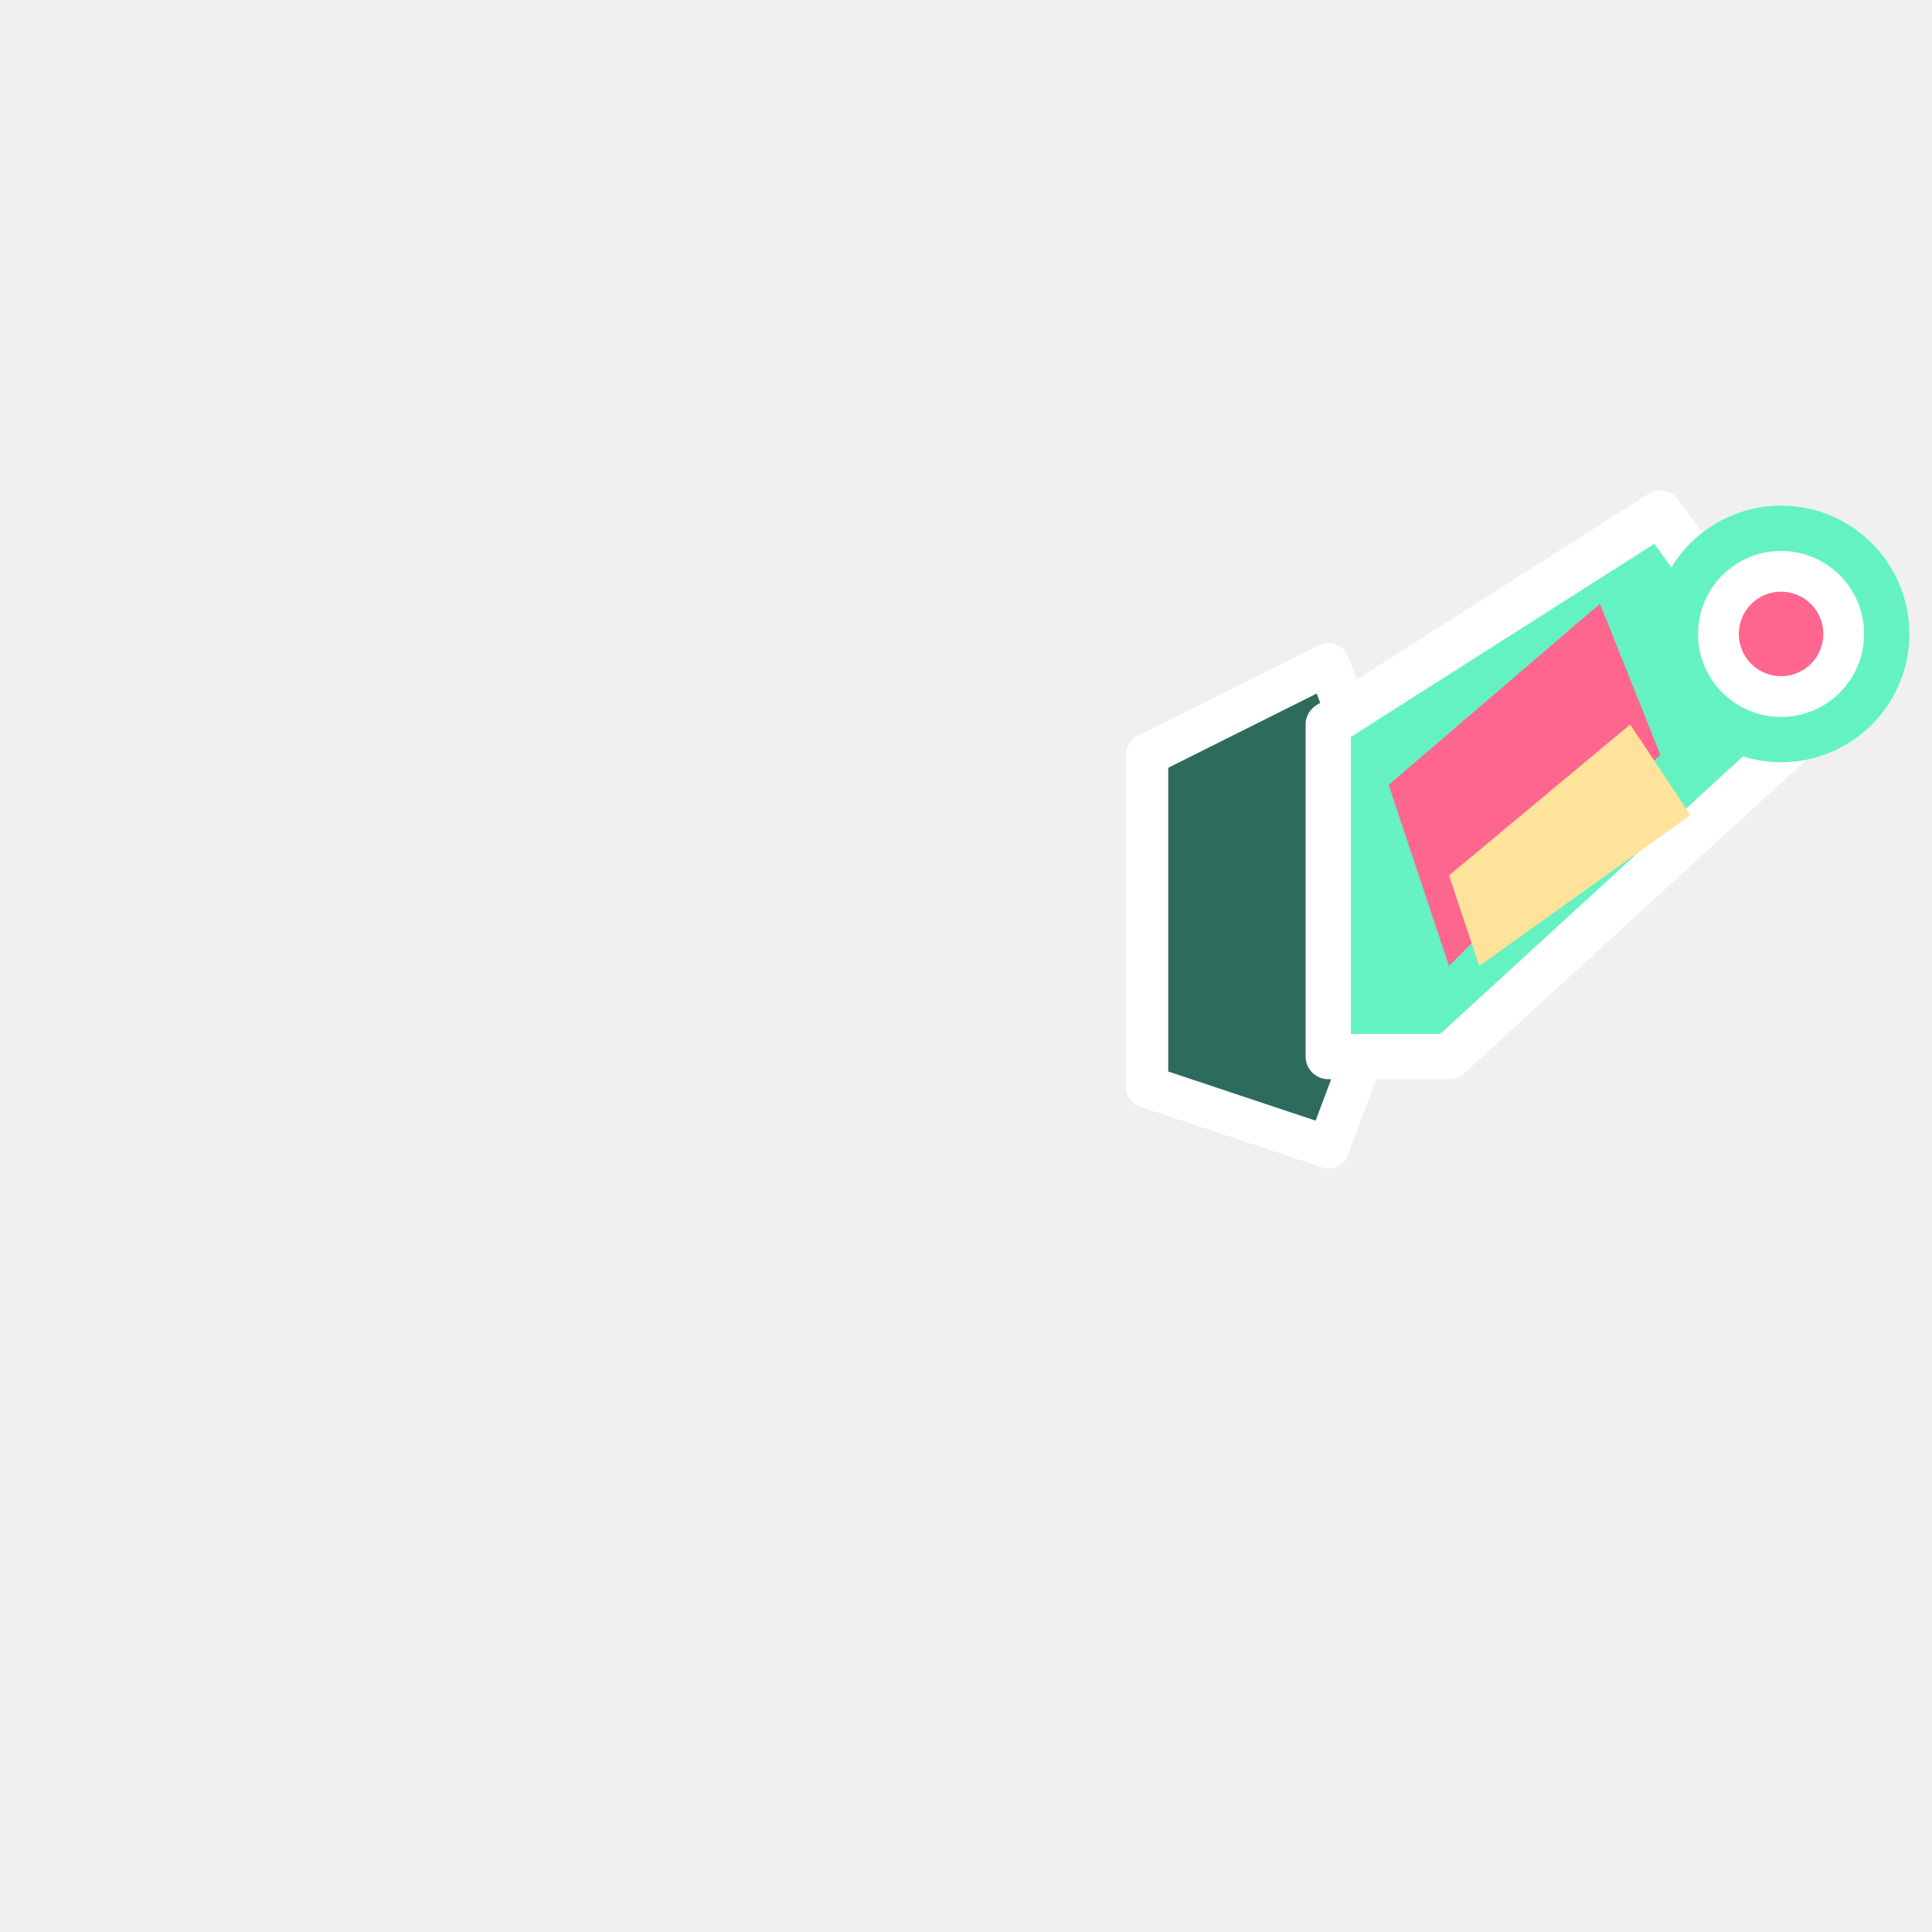
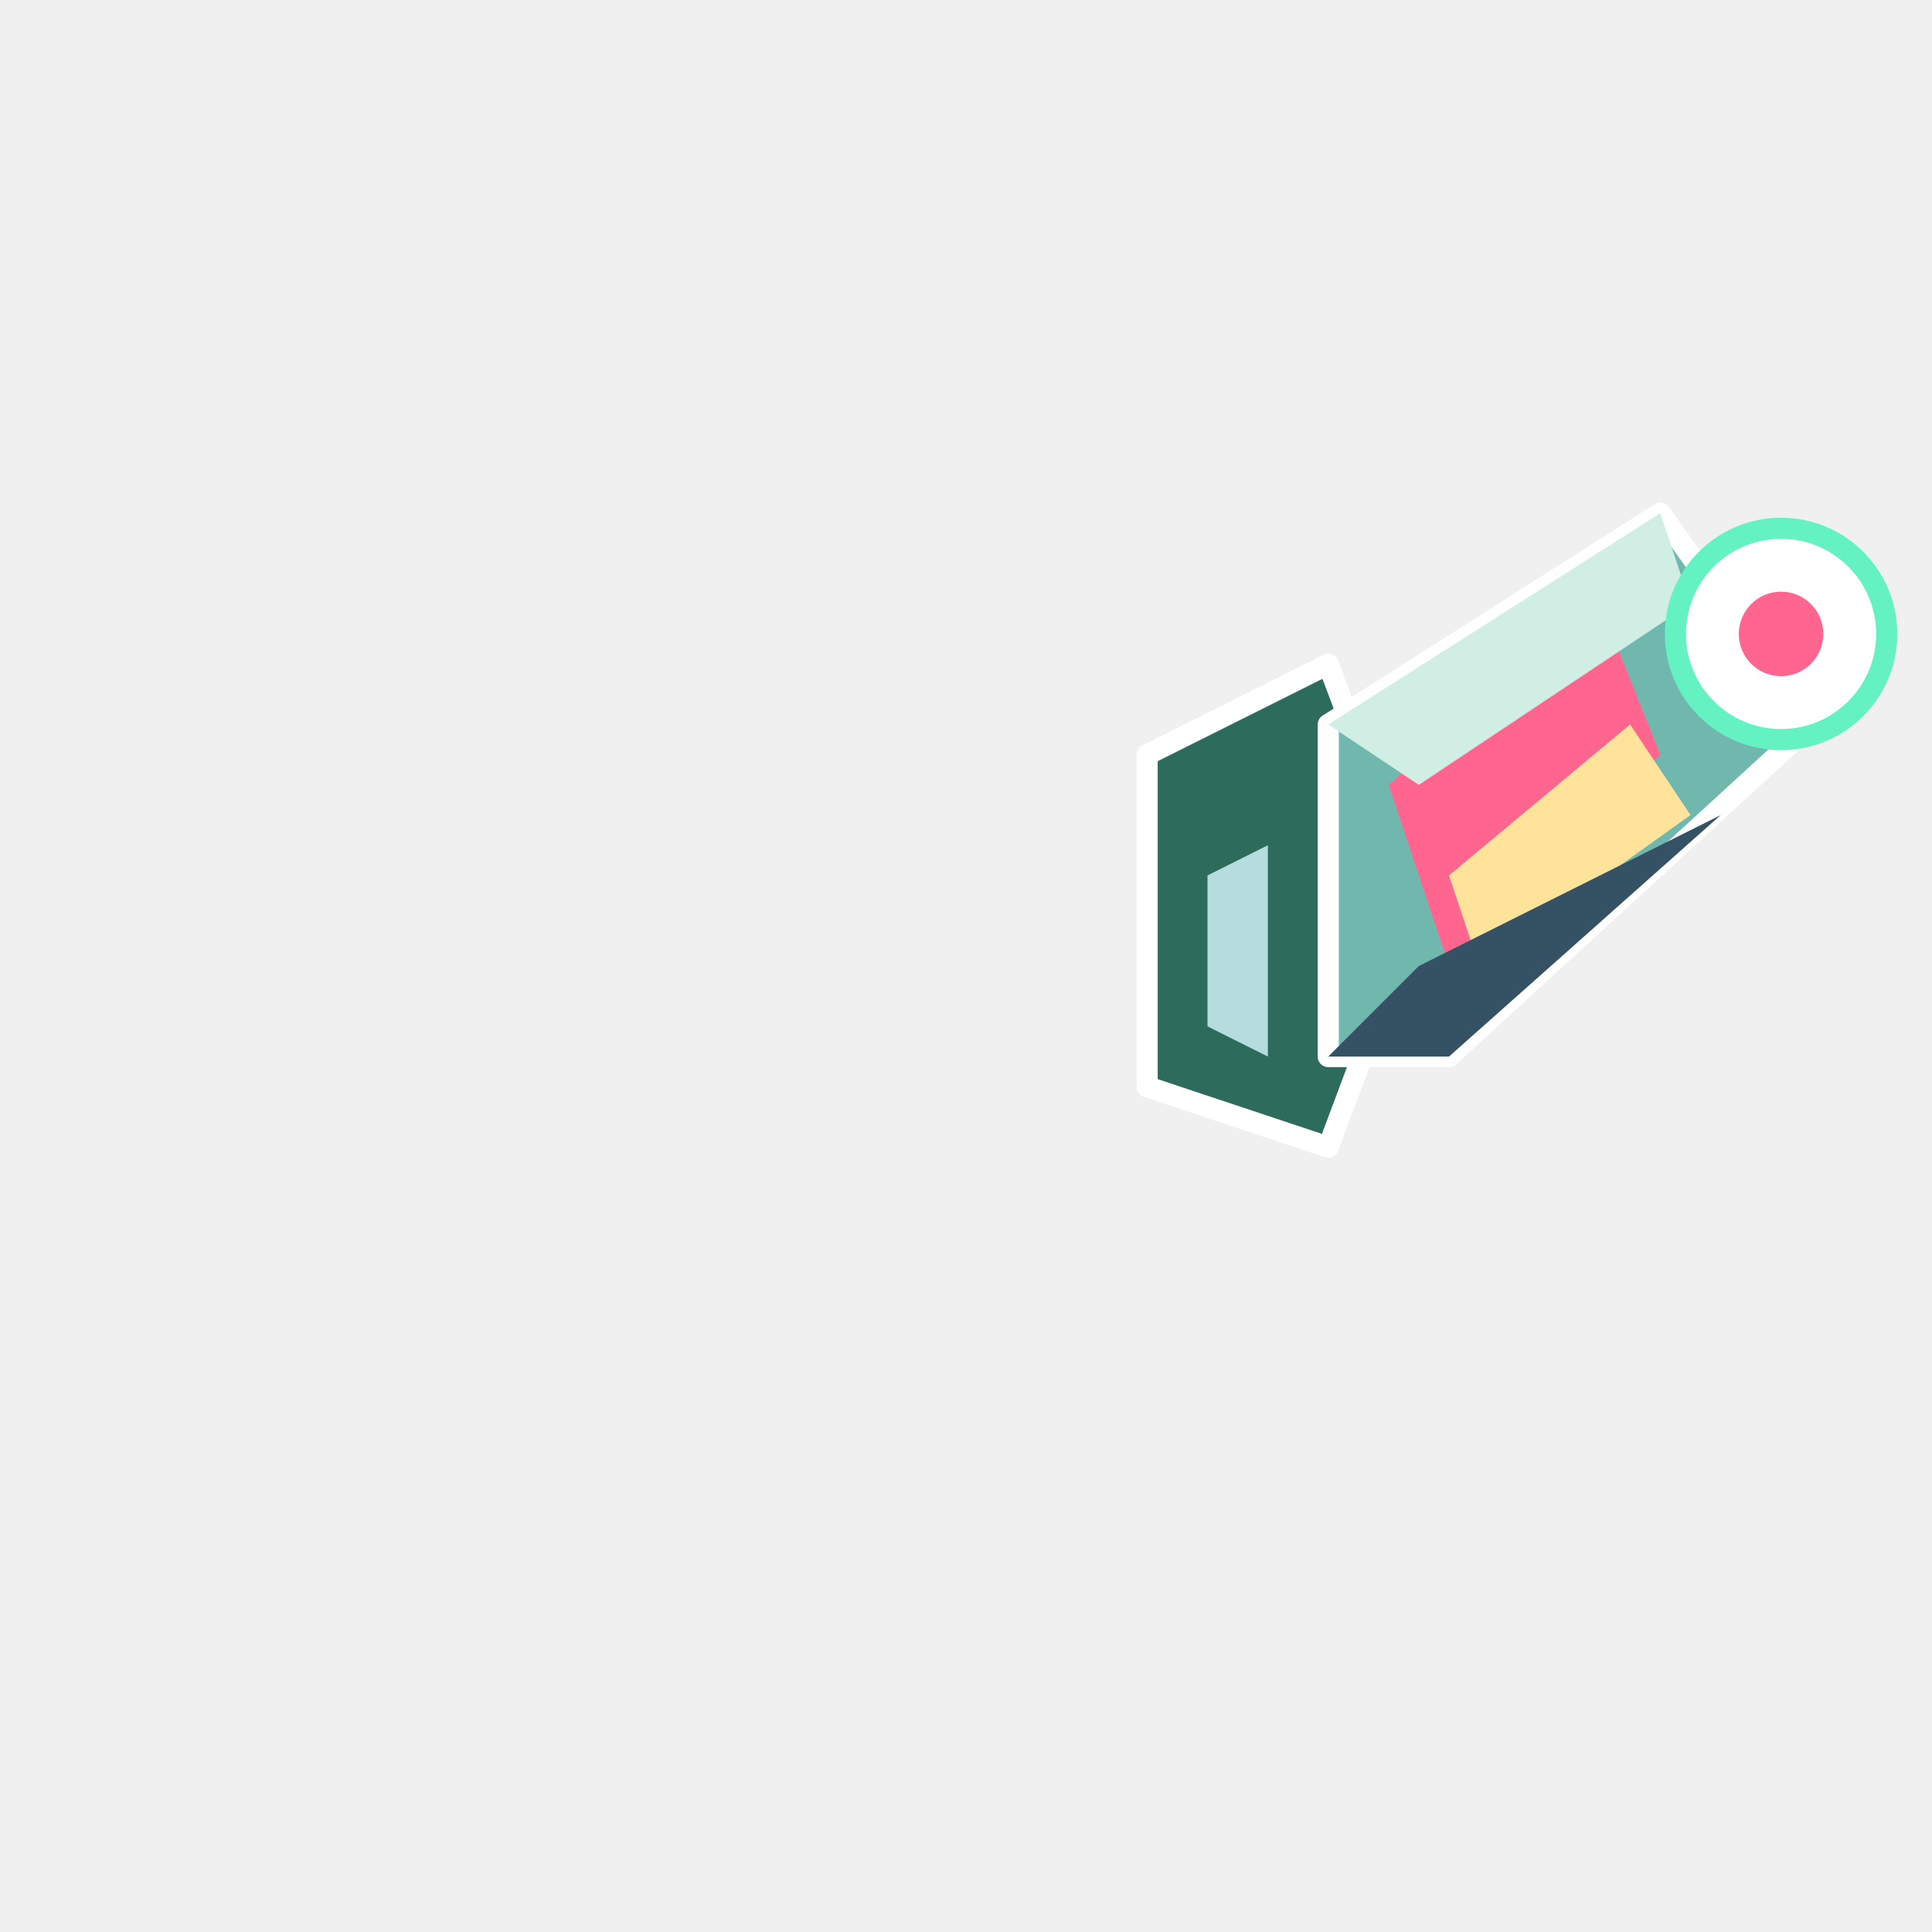
<svg xmlns="http://www.w3.org/2000/svg" viewBox="-32 -32 64 64" preserveAspectRatio="xMidYMid meet" role="img" aria-labelledby="cannon-rainbow-right-title cannon-rainbow-right-desc">
  <g id="cannon-rainbow-right" stroke-linejoin="round">
-     <path id="cannon-rainbow-right-mount" d="M6-7 12-10 15-2 12 6 6 4z" fill="#2d6b5c" stroke="#ffffff" stroke-width="1.4" />
-     <path id="cannon-rainbow-right-barrel" d="M12-8 23-15 28-8 16 3 12 3z" fill="#65f2c2" stroke="#ffffff" stroke-width="1.5" />
+     <path id="cannon-rainbow-right-mount" d="M6-7 12-10 15-2 12 6 6 4z" fill="#2d6b5c" stroke="#ffffff" stroke-width="0.7" />
+     <path id="cannon-rainbow-right-barrel" d="M12-8 23-15 28-8 16 3 12 3z" fill="#70b8ad" stroke="#ffffff" stroke-width="0.7" />
    <path id="cannon-rainbow-right-red" d="M14-6 21-12 23-7 16 0z" fill="#ff668f" />
    <path id="cannon-rainbow-right-gold" d="M16-3 22-8 24-5 17 0z" fill="#ffe39a" />
-     <circle id="cannon-rainbow-right-muzzle" cx="27" cy="-11" r="3.5" fill="#ffffff" stroke="#65f2c2" stroke-width="1.5" />
+     <path id="cannon-rainbow-right-facet-0" d="M12-8 23-15 24-12 15-6Z" fill="#d0eee4" />
+     <path id="cannon-rainbow-right-facet-1" d="M25-5 16 3 12 3 15 0Z" fill="#345263" />
+     <path id="cannon-rainbow-right-facet-2" d="M10-4 8-3 8 2 10 3Z" fill="#b5ddde" />
+     <circle id="cannon-rainbow-right-muzzle" cx="27" cy="-11" r="3.5" fill="#ffffff" stroke="#65f2c2" stroke-width="0.7" />
    <circle id="cannon-rainbow-right-muzzle-core" cx="27" cy="-11" r="1.4" fill="#ff668f" />
  </g>
</svg>
